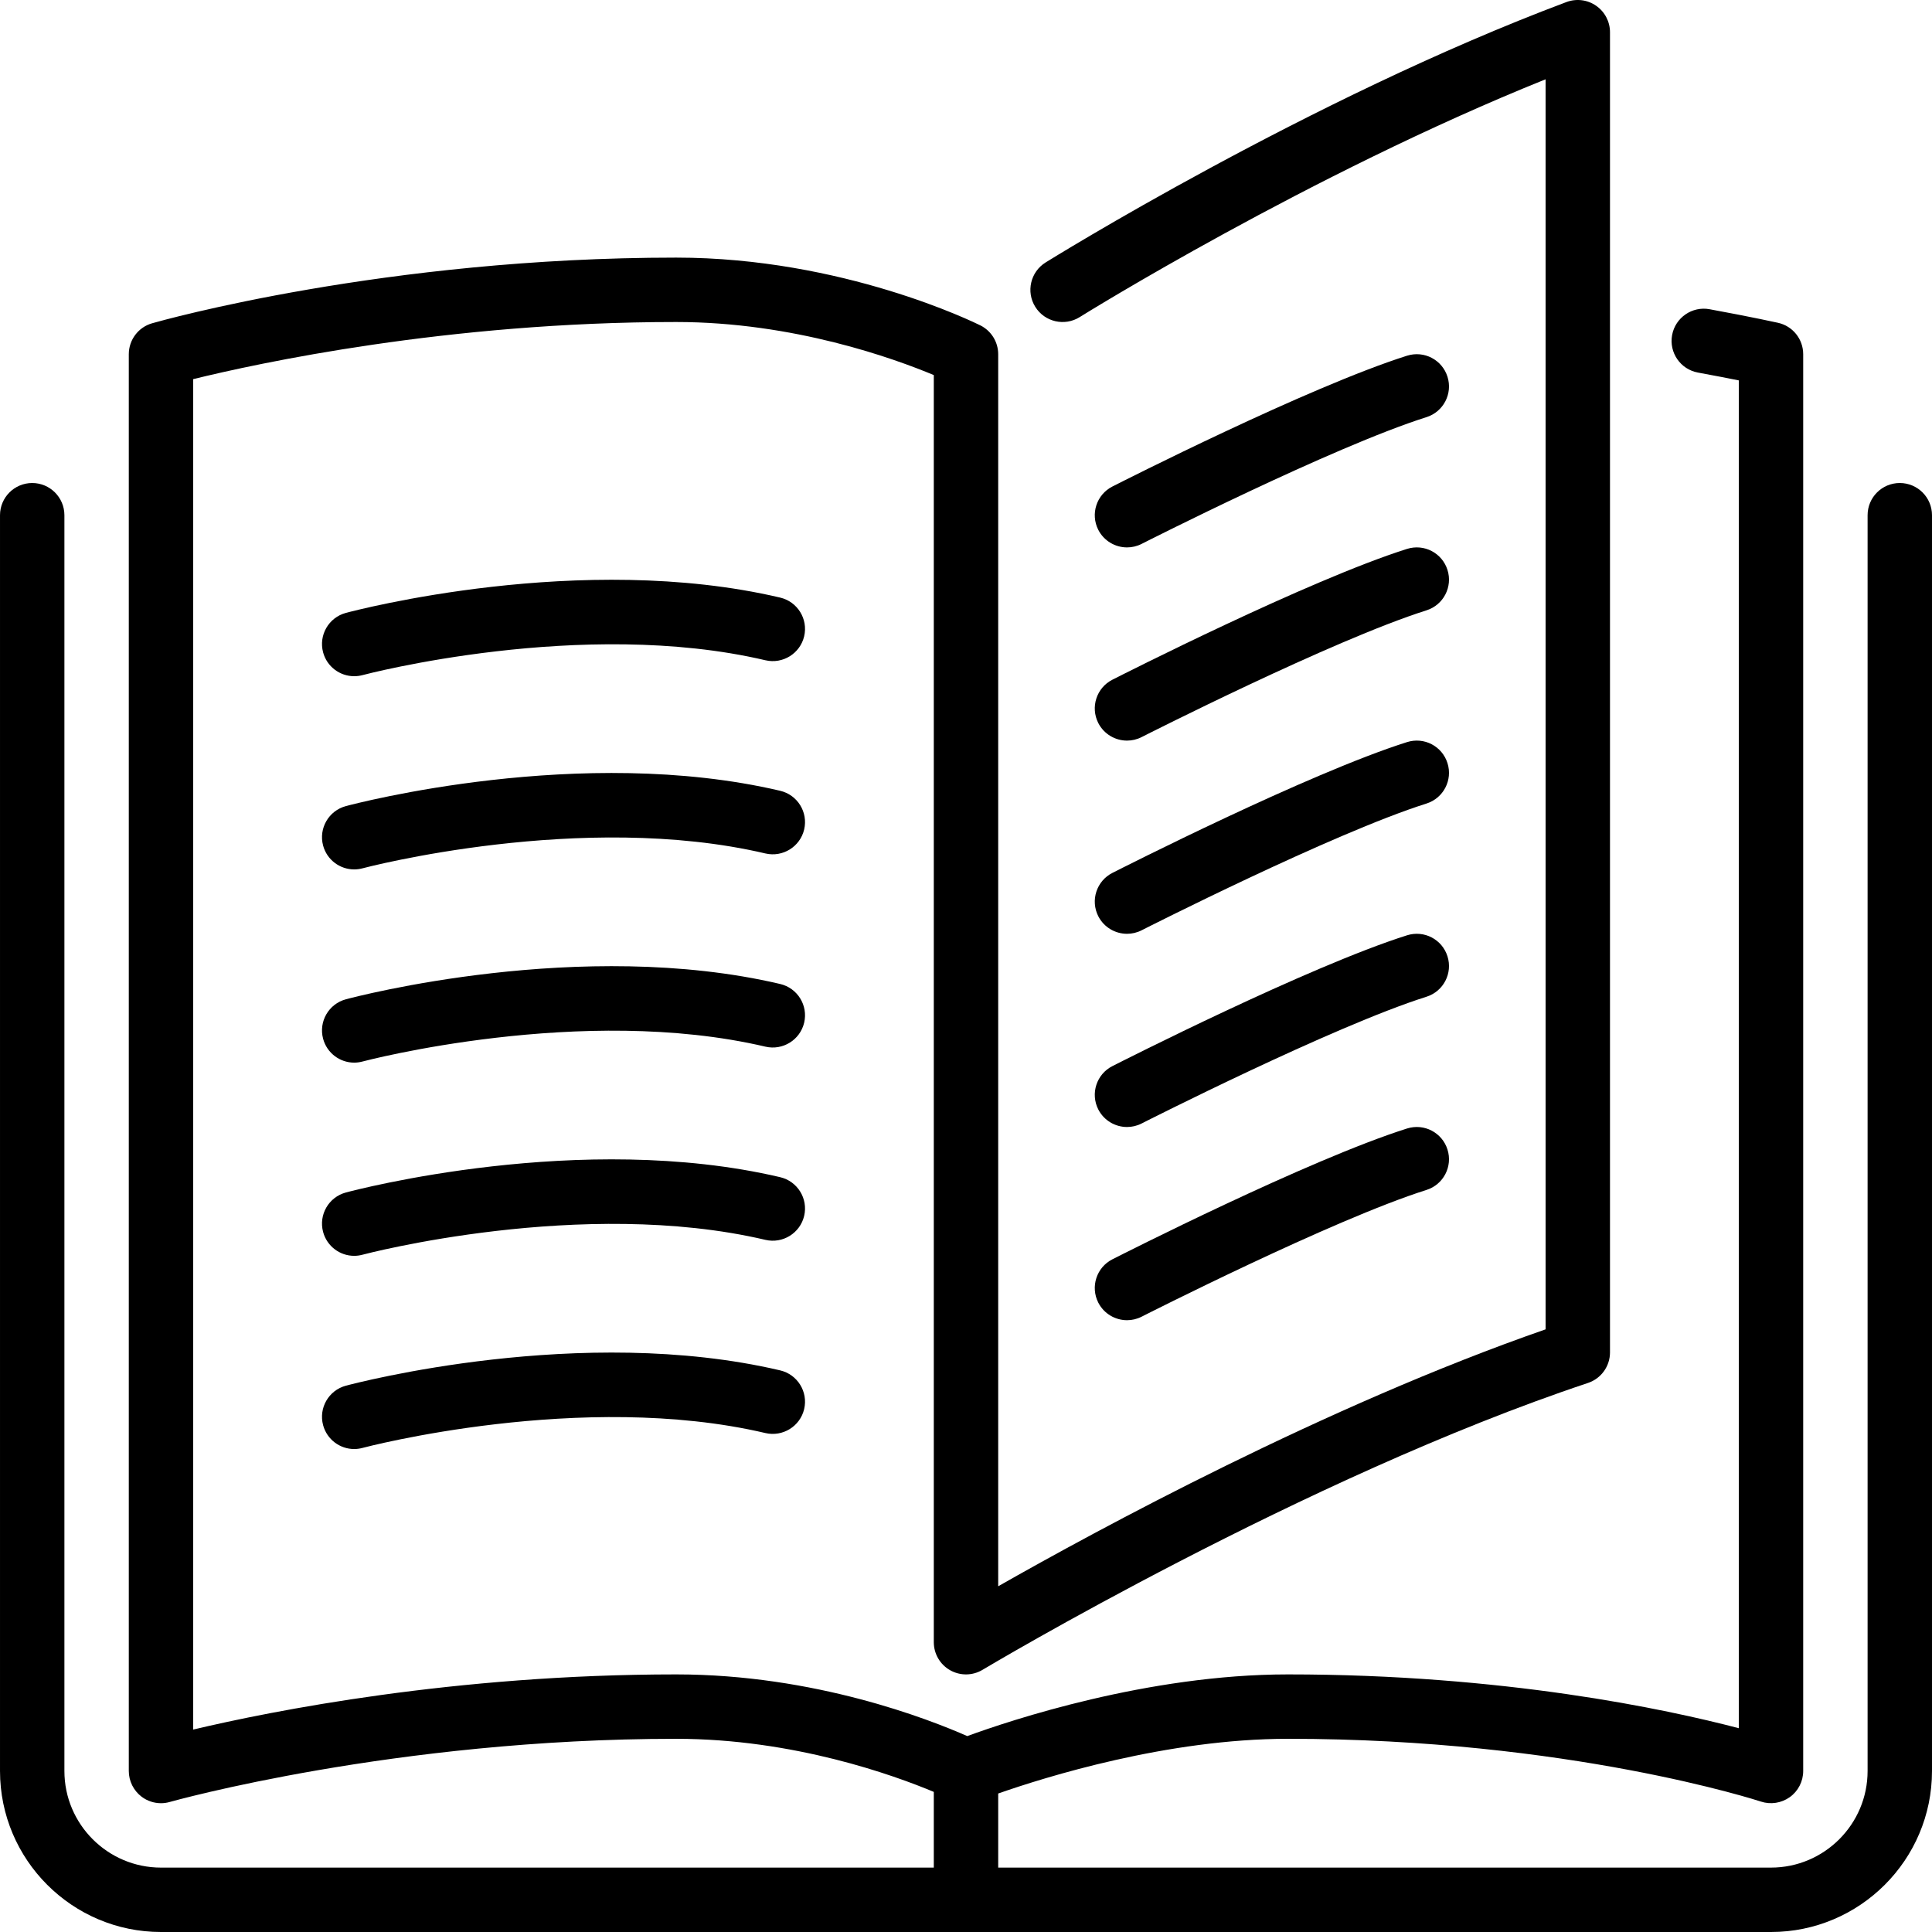
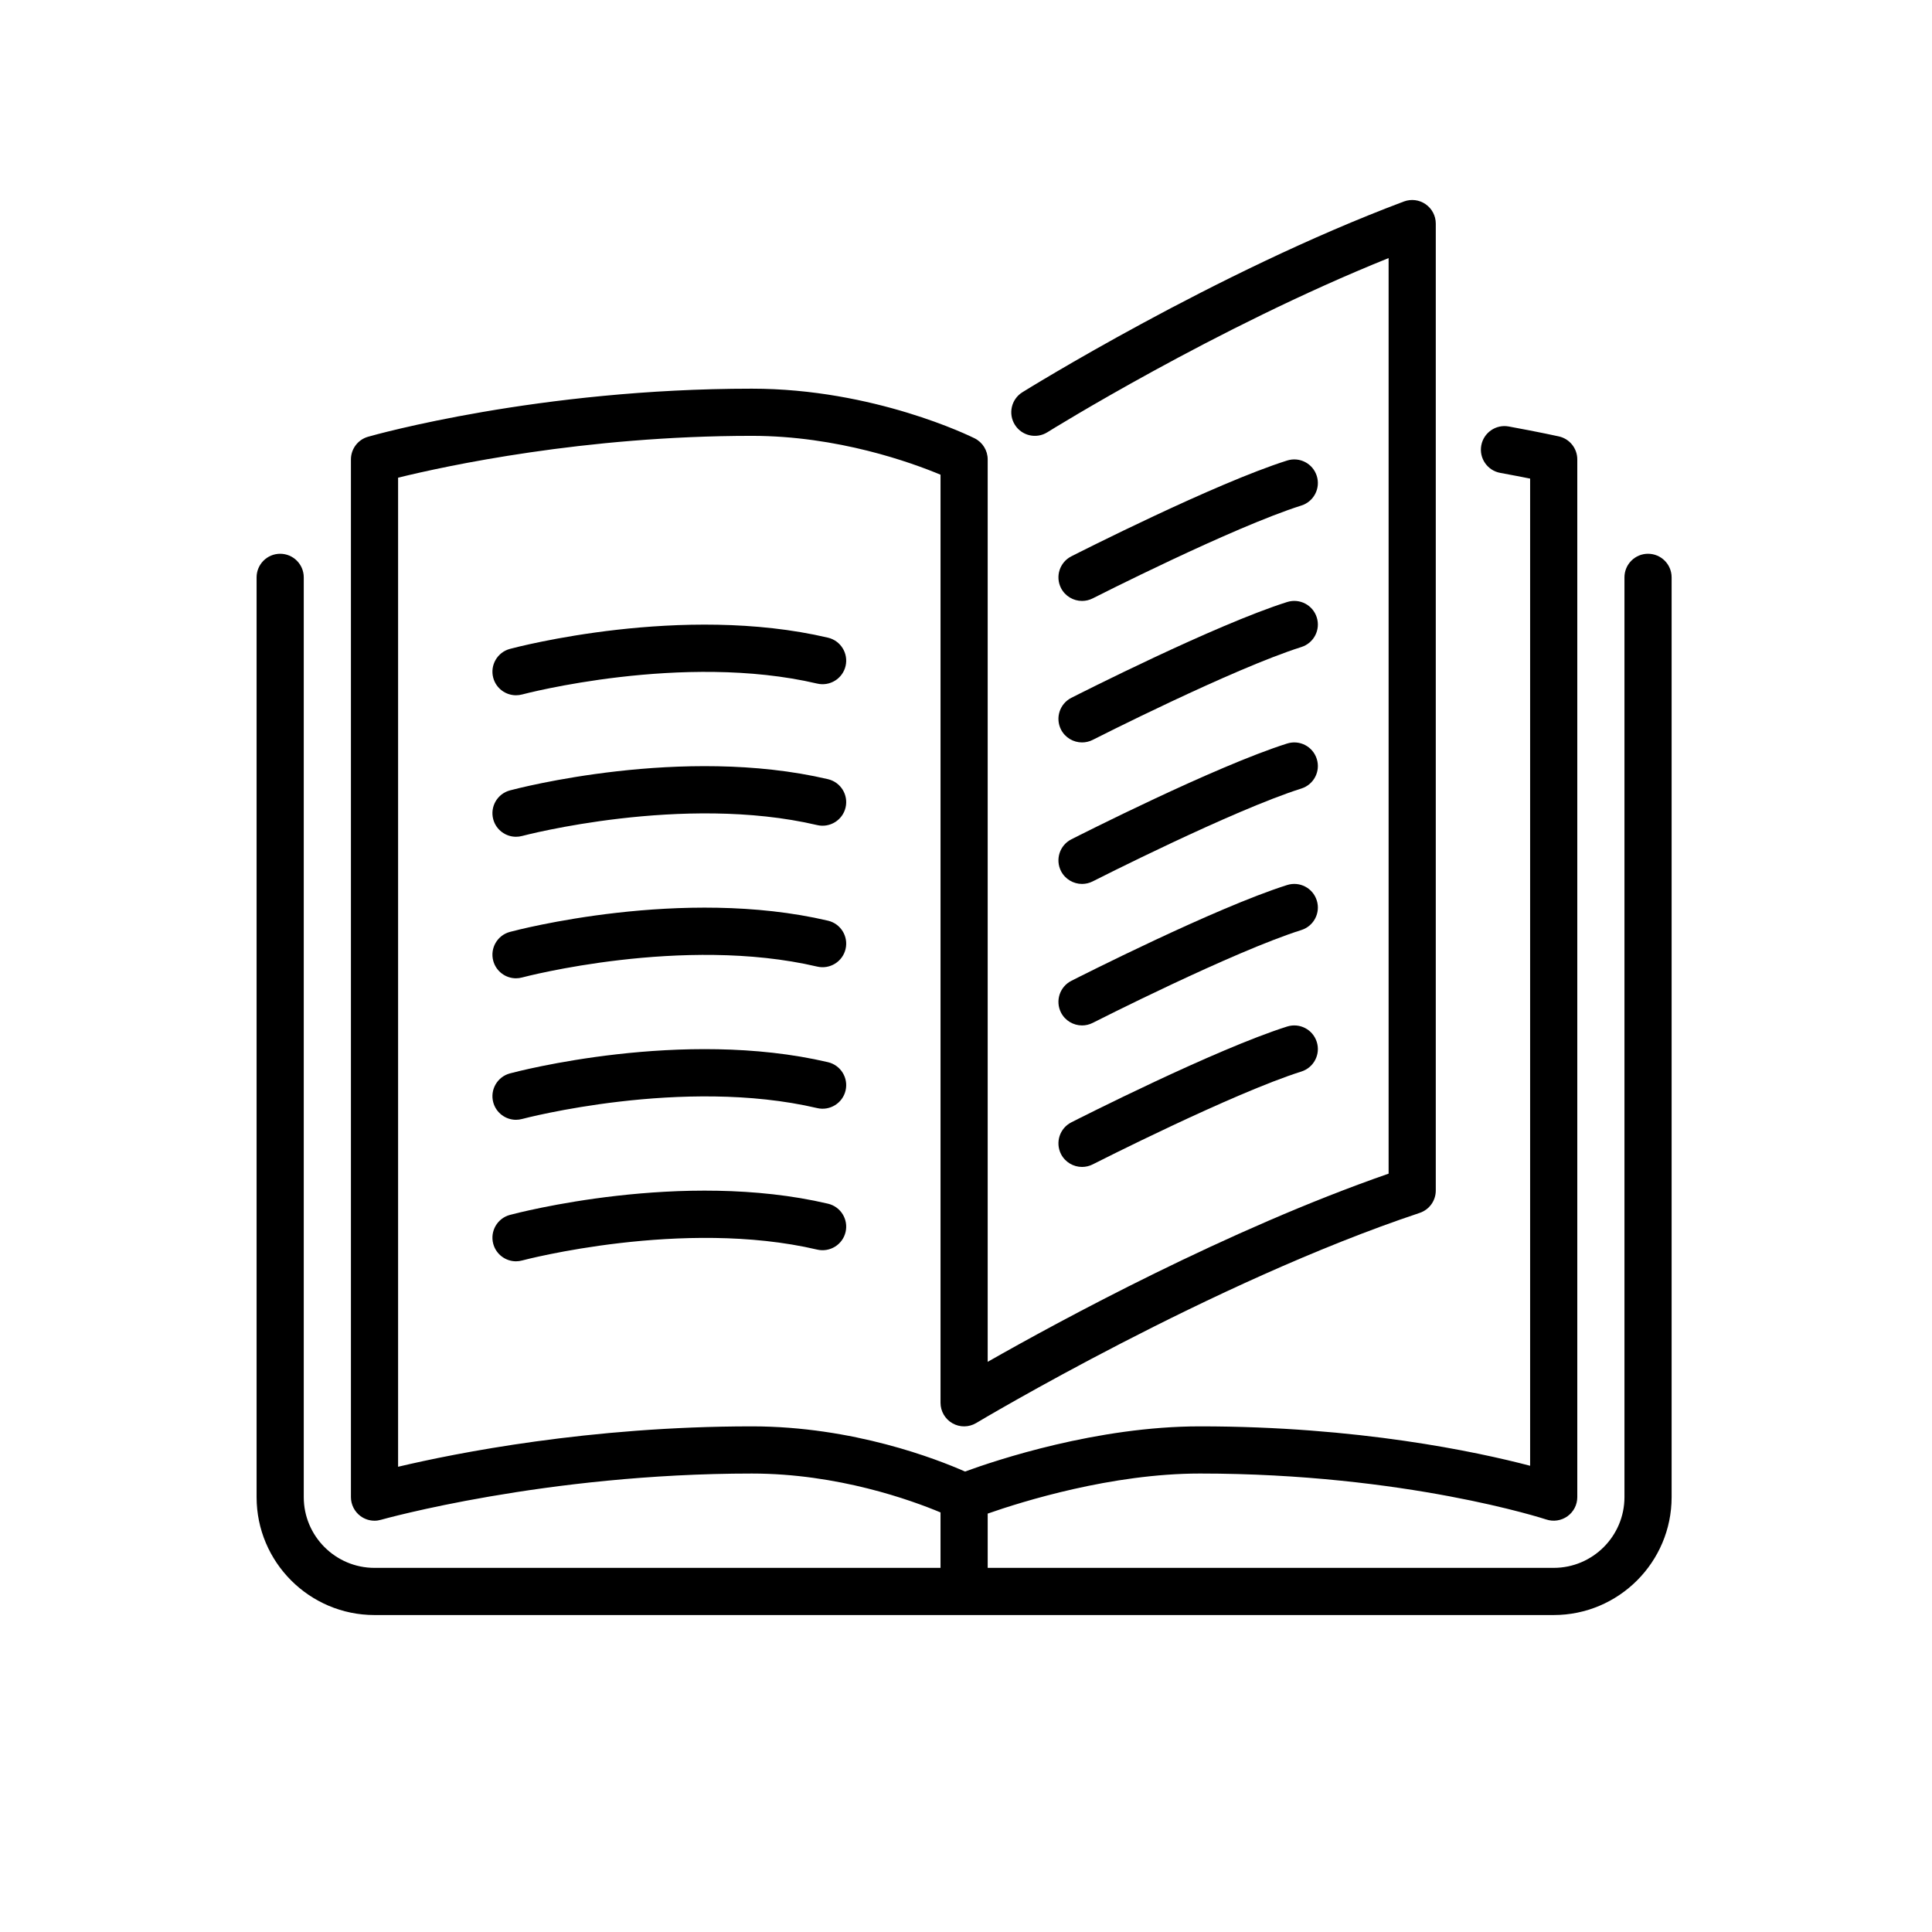
<svg xmlns="http://www.w3.org/2000/svg" version="1.1" id="Layer_1" x="0px" y="0px" viewBox="0 0 512.004 512.004" style="enable-background:new 0 0 512.004 512.004;" xml:space="preserve">
  <g>
    <g>
      <g>
-         <path d="M291.057,242.811c1.51,2.953,4.514,4.659,7.62,4.659c1.297,0,2.628-0.299,3.866-0.93     c0.503-0.256,50.731-25.771,75.503-33.596c4.489-1.425,6.98-6.221,5.555-10.709c-1.417-4.489-6.178-6.989-10.709-5.572     c-26.095,8.252-75.981,33.596-78.097,34.671C290.596,233.467,288.924,238.605,291.057,242.811z" />
-         <path d="M298.677,145.071c1.297,0,2.628-0.299,3.866-0.93c0.503-0.256,50.731-25.771,75.503-33.596     c4.489-1.425,6.98-6.221,5.555-10.709c-1.417-4.489-6.178-6.989-10.709-5.572c-26.095,8.252-75.981,33.596-78.097,34.671     c-4.198,2.133-5.871,7.27-3.738,11.477C292.567,143.364,295.571,145.071,298.677,145.071z" />
-         <path d="M503.469,128.004c-4.719,0-8.533,3.823-8.533,8.533v332.8c0,14.114-11.486,25.6-25.6,25.6h-204.8v-19.635     c12.442-4.352,44.851-14.498,76.8-14.498c74.334,0,124.809,16.461,125.312,16.631c2.568,0.853,5.436,0.427,7.68-1.178     c2.227-1.604,3.541-4.181,3.541-6.921V93.871c0-4.002-2.773-7.467-6.682-8.329c0,0-6.69-1.493-18.125-3.593     c-4.617-0.853-9.079,2.219-9.933,6.844c-0.853,4.642,2.21,9.088,6.844,9.941c4.361,0.802,8.013,1.51,10.829,2.074v357.188     c-19.337-5.069-62.276-14.259-119.467-14.259c-37.18,0-73.702,12.211-85.001,16.35c-10.044-4.437-40.405-16.35-77.133-16.35     c-58.778,0-107.196,9.694-128,14.618V100.475c17.041-4.19,67.371-15.138,128-15.138c31.113,0,57.796,9.685,68.267,14.063v335.804     c0,3.072,1.655,5.914,4.326,7.424c2.671,1.519,5.965,1.476,8.602-0.111c0.845-0.503,85.393-51.004,160.435-76.015     c3.49-1.169,5.837-4.42,5.837-8.098V8.537c0-2.799-1.374-5.419-3.678-7.014c-2.287-1.596-5.222-1.963-7.859-0.981     C346.856,26.15,277.771,69.141,277.079,69.568c-3.994,2.5-5.214,7.765-2.714,11.759c2.492,3.994,7.757,5.214,11.759,2.714     c0.631-0.401,60.732-37.794,123.477-63.027v331.281c-58.249,20.241-119.066,53.291-145.067,68.087V93.871     c0-3.234-1.826-6.187-4.719-7.637c-1.468-0.725-36.437-17.963-80.614-17.963c-77.107,0-136.388,16.683-138.88,17.399     c-3.661,1.041-6.187,4.395-6.187,8.201v375.467c0,2.671,1.263,5.197,3.388,6.81c1.502,1.135,3.311,1.724,5.146,1.724     c0.785,0,1.57-0.111,2.338-0.333c0.589-0.162,59.597-16.734,134.195-16.734c31.198,0,57.856,9.711,68.267,14.071v20.062h-204.8     c-14.114,0-25.6-11.486-25.6-25.6v-332.8c0-4.71-3.823-8.533-8.533-8.533s-8.533,3.823-8.533,8.533v332.8     c0,23.526,19.14,42.667,42.667,42.667h426.667c23.526,0,42.667-19.14,42.667-42.667v-332.8     C512.002,131.827,508.188,128.004,503.469,128.004z" />
-         <path d="M291.057,191.611c1.51,2.953,4.514,4.659,7.62,4.659c1.297,0,2.628-0.299,3.866-0.93     c0.503-0.256,50.731-25.771,75.503-33.596c4.489-1.425,6.98-6.221,5.555-10.709c-1.417-4.489-6.178-6.989-10.709-5.572     c-26.095,8.252-75.981,33.596-78.097,34.671C290.596,182.267,288.924,187.405,291.057,191.611z" />
-         <path d="M291.057,294.011c1.51,2.953,4.514,4.659,7.62,4.659c1.297,0,2.628-0.299,3.866-0.93     c0.503-0.256,50.731-25.771,75.503-33.596c4.489-1.425,6.98-6.221,5.555-10.709c-1.417-4.489-6.178-6.989-10.709-5.572     c-26.095,8.252-75.981,33.596-78.097,34.671C290.596,284.667,288.924,289.805,291.057,294.011z" />
-         <path d="M206.748,158.366c-52.693-12.365-112.572,3.388-115.089,4.062c-4.548,1.22-7.253,5.896-6.033,10.453     c1.024,3.814,4.471,6.323,8.235,6.323c0.734,0,1.476-0.094,2.219-0.29c0.572-0.162,58.223-15.326,106.778-3.934     c4.565,1.067,9.182-1.775,10.257-6.366C214.189,164.032,211.339,159.441,206.748,158.366z" />
-         <path d="M206.748,209.566c-52.693-12.356-112.572,3.388-115.089,4.062c-4.548,1.22-7.253,5.897-6.033,10.453     c1.024,3.814,4.471,6.323,8.235,6.323c0.734,0,1.476-0.094,2.219-0.29c0.572-0.162,58.223-15.326,106.778-3.934     c4.565,1.067,9.182-1.775,10.257-6.366C214.189,215.232,211.339,210.641,206.748,209.566z" />
-         <path d="M291.057,345.211c1.51,2.953,4.514,4.659,7.62,4.659c1.297,0,2.628-0.299,3.866-0.93     c0.503-0.256,50.731-25.771,75.503-33.596c4.489-1.425,6.98-6.221,5.555-10.709c-1.417-4.488-6.178-6.989-10.709-5.572     c-26.095,8.252-75.981,33.596-78.097,34.671C290.596,335.867,288.924,341.005,291.057,345.211z" />
-         <path d="M206.748,260.766c-52.693-12.356-112.572,3.379-115.089,4.062c-4.548,1.22-7.253,5.897-6.033,10.453     c1.024,3.814,4.471,6.332,8.235,6.332c0.734,0,1.476-0.102,2.219-0.299c0.572-0.162,58.223-15.326,106.778-3.934     c4.565,1.067,9.182-1.775,10.257-6.366C214.189,266.432,211.339,261.841,206.748,260.766z" />
-         <path d="M206.748,363.166c-52.693-12.365-112.572,3.388-115.089,4.062c-4.548,1.22-7.253,5.897-6.033,10.453     c1.024,3.814,4.471,6.332,8.235,6.332c0.734,0,1.476-0.102,2.219-0.299c0.572-0.162,58.223-15.326,106.778-3.934     c4.565,1.058,9.182-1.775,10.257-6.366C214.189,368.832,211.339,364.241,206.748,363.166z" />
-         <path d="M206.748,311.966c-52.693-12.365-112.572,3.379-115.089,4.062c-4.548,1.22-7.253,5.897-6.033,10.453     c1.024,3.814,4.471,6.332,8.235,6.332c0.734,0,1.476-0.102,2.219-0.299c0.572-0.162,58.223-15.326,106.778-3.934     c4.565,1.067,9.182-1.775,10.257-6.366C214.189,317.632,211.339,313.041,206.748,311.966z" />
+         <path d="m281.177,230.841c1.106,2.163 3.306,3.412 5.581,3.412c0.95,0 1.925,-0.219 2.832,-0.681c0.368,-0.188 37.157,-18.875 55.3,-24.606c3.288,-1.044 5.112,-4.556 4.069,-7.844c-1.038,-3.288 -4.525,-5.119 -7.844,-4.081c-19.113,6.044 -55.65,24.606 -57.2,25.394c-3.075,1.562 -4.3,5.325 -2.738,8.406z" id="svg_4" />
+         <path d="m286.758,159.254c0.95,0 1.925,-0.219 2.832,-0.681c0.368,-0.188 37.157,-18.875 55.3,-24.606c3.288,-1.044 5.112,-4.556 4.069,-7.844c-1.038,-3.288 -4.525,-5.119 -7.844,-4.081c-19.113,6.044 -55.65,24.606 -57.2,25.394c-3.075,1.562 -4.3,5.325 -2.738,8.406c1.106,2.162 3.306,3.412 5.581,3.412z" id="svg_5" />
+         <path d="m436.752,146.754c-3.456,0 -6.25,2.8 -6.25,6.25l0,243.75c0,10.337 -8.413,18.75 -18.75,18.75l-150,0l0,-14.381c9.113,-3.188 32.85,-10.619 56.25,-10.619c54.444,0 91.413,12.056 91.781,12.181c1.881,0.625 3.981,0.313 5.625,-0.863c1.631,-1.175 2.594,-3.062 2.594,-5.069l0,-274.999c0,-2.931 -2.031,-5.469 -4.894,-6.1c0,0 -4.9,-1.094 -13.275,-2.632c-3.382,-0.625 -6.65,1.625 -7.275,5.013c-0.625,3.4 1.619,6.656 5.013,7.281c3.194,0.587 5.869,1.106 7.931,1.519l0,261.612c-14.163,-3.713 -45.612,-10.444 -87.5,-10.444c-27.231,0 -53.981,8.944 -62.257,11.975c-7.356,-3.25 -29.594,-11.975 -56.494,-11.975c-43.05,0 -78.513,7.1 -93.75,10.707l0,-262.119c12.481,-3.069 49.344,-11.087 93.75,-11.087c22.788,0 42.331,7.094 50,10.3l0,245.95c0,2.25 1.212,4.332 3.168,5.438c1.956,1.113 4.369,1.081 6.3,-0.081c0.619,-0.368 62.544,-37.356 117.506,-55.675c2.556,-0.856 4.275,-3.237 4.275,-5.931l0,-256.25c0,-2.05 -1.006,-3.969 -2.694,-5.137c-1.675,-1.169 -3.825,-1.438 -5.756,-0.719c-50.006,18.756 -100.606,50.243 -101.112,50.556c-2.925,1.831 -3.819,5.687 -1.988,8.613c1.825,2.925 5.681,3.819 8.613,1.988c0.462,-0.294 44.481,-27.681 90.437,-46.162l0,242.638c-42.663,14.825 -87.207,39.032 -106.25,49.868l0,-239.144c0,-2.369 -1.337,-4.531 -3.456,-5.594c-1.075,-0.531 -26.687,-13.157 -59.043,-13.157c-56.475,0 -99.894,12.219 -101.719,12.743c-2.681,0.762 -4.531,3.219 -4.531,6.007l0,275c0,1.956 0.925,3.806 2.481,4.988c1.1,0.831 2.425,1.263 3.769,1.263c0.575,0 1.15,-0.081 1.712,-0.244c0.431,-0.119 43.65,-12.256 98.287,-12.256c22.85,0 42.375,7.113 50,10.306l0,14.694l-150,0c-10.337,0 -18.75,-8.413 -18.75,-18.75l0,-243.75c0,-3.45 -2.8,-6.25 -6.25,-6.25s-6.25,2.8 -6.25,6.25l0,243.75c0,17.231 14.019,31.25 31.25,31.25l312.5,0c17.231,0 31.25,-14.019 31.25,-31.25l0,-243.75c-0.001,-3.45 -2.794,-6.25 -6.25,-6.25z" fill="black" id="svg_6" />
+         <path d="m281.177,193.341c1.106,2.163 3.306,3.412 5.581,3.412c0.95,0 1.925,-0.219 2.832,-0.681c0.368,-0.188 37.157,-18.875 55.3,-24.606c3.288,-1.044 5.112,-4.556 4.069,-7.844c-1.038,-3.288 -4.525,-5.119 -7.844,-4.081c-19.113,6.044 -55.65,24.606 -57.2,25.394c-3.075,1.562 -4.3,5.325 -2.738,8.406z" id="svg_7" />
+         <path d="m281.177,268.341c1.106,2.163 3.306,3.412 5.581,3.412c0.95,0 1.925,-0.219 2.832,-0.681c0.368,-0.188 37.157,-18.875 55.3,-24.606c3.288,-1.044 5.112,-4.556 4.069,-7.844c-1.038,-3.288 -4.525,-5.119 -7.844,-4.081c-19.113,6.044 -55.65,24.606 -57.2,25.394c-3.075,1.562 -4.3,5.325 -2.738,8.406z" id="svg_8" />
+         <path d="m219.427,168.992c-38.594,-9.056 -82.45,2.481 -84.294,2.975c-3.331,0.894 -5.312,4.318 -4.419,7.656c0.75,2.793 3.275,4.631 6.031,4.631c0.538,0 1.081,-0.069 1.625,-0.212c0.419,-0.119 42.644,-11.225 78.207,-2.881c3.344,0.781 6.725,-1.3 7.512,-4.663c0.787,-3.356 -1.301,-6.719 -4.663,-7.506z" id="svg_9" />
+         <path d="m219.427,206.492c-38.594,-9.05 -82.45,2.481 -84.294,2.975c-3.331,0.894 -5.312,4.319 -4.419,7.656c0.75,2.793 3.275,4.631 6.031,4.631c0.538,0 1.081,-0.069 1.625,-0.212c0.419,-0.119 42.644,-11.225 78.207,-2.881c3.344,0.781 6.725,-1.3 7.512,-4.663c0.787,-3.356 -1.301,-6.719 -4.663,-7.506z" id="svg_10" />
+         <path d="m281.177,305.841c1.106,2.163 3.306,3.412 5.581,3.412c0.95,0 1.925,-0.219 2.832,-0.681c0.368,-0.188 37.157,-18.875 55.3,-24.606c3.288,-1.044 5.112,-4.556 4.069,-7.844c-1.038,-3.287 -4.525,-5.119 -7.844,-4.081c-19.113,6.044 -55.65,24.606 -57.2,25.394c-3.075,1.562 -4.3,5.325 -2.738,8.406z" id="svg_11" />
+         <path d="m219.427,243.992c-38.594,-9.05 -82.45,2.475 -84.294,2.975c-3.331,0.894 -5.312,4.319 -4.419,7.656c0.75,2.793 3.275,4.638 6.031,4.638c0.538,0 1.081,-0.075 1.625,-0.219c0.419,-0.119 42.644,-11.225 78.207,-2.881c3.344,0.781 6.725,-1.3 7.512,-4.663c0.787,-3.356 -1.301,-6.719 -4.663,-7.506z" id="svg_12" />
+         <path d="m219.427,318.992c-38.594,-9.056 -82.45,2.481 -84.294,2.975c-3.331,0.894 -5.312,4.319 -4.419,7.656c0.75,2.793 3.275,4.638 6.031,4.638c0.538,0 1.081,-0.075 1.625,-0.219c0.419,-0.119 42.644,-11.225 78.207,-2.881c3.344,0.775 6.725,-1.3 7.512,-4.663c0.787,-3.356 -1.301,-6.719 -4.663,-7.506z" id="svg_13" />
+         <path d="m219.427,281.492c-38.594,-9.056 -82.45,2.475 -84.294,2.975c-3.331,0.894 -5.312,4.319 -4.419,7.656c0.75,2.793 3.275,4.638 6.031,4.638c0.538,0 1.081,-0.075 1.625,-0.219c0.419,-0.119 42.644,-11.225 78.207,-2.881c3.344,0.781 6.725,-1.3 7.512,-4.663c0.787,-3.356 -1.301,-6.719 -4.663,-7.506z" id="svg_14" />
      </g>
    </g>
  </g>
  <g>
</g>
  <g>
</g>
  <g>
</g>
  <g>
</g>
  <g>
</g>
  <g>
</g>
  <g>
</g>
  <g>
</g>
  <g>
</g>
  <g>
</g>
  <g>
</g>
  <g>
</g>
  <g>
</g>
  <g>
</g>
  <g>
</g>
</svg>
